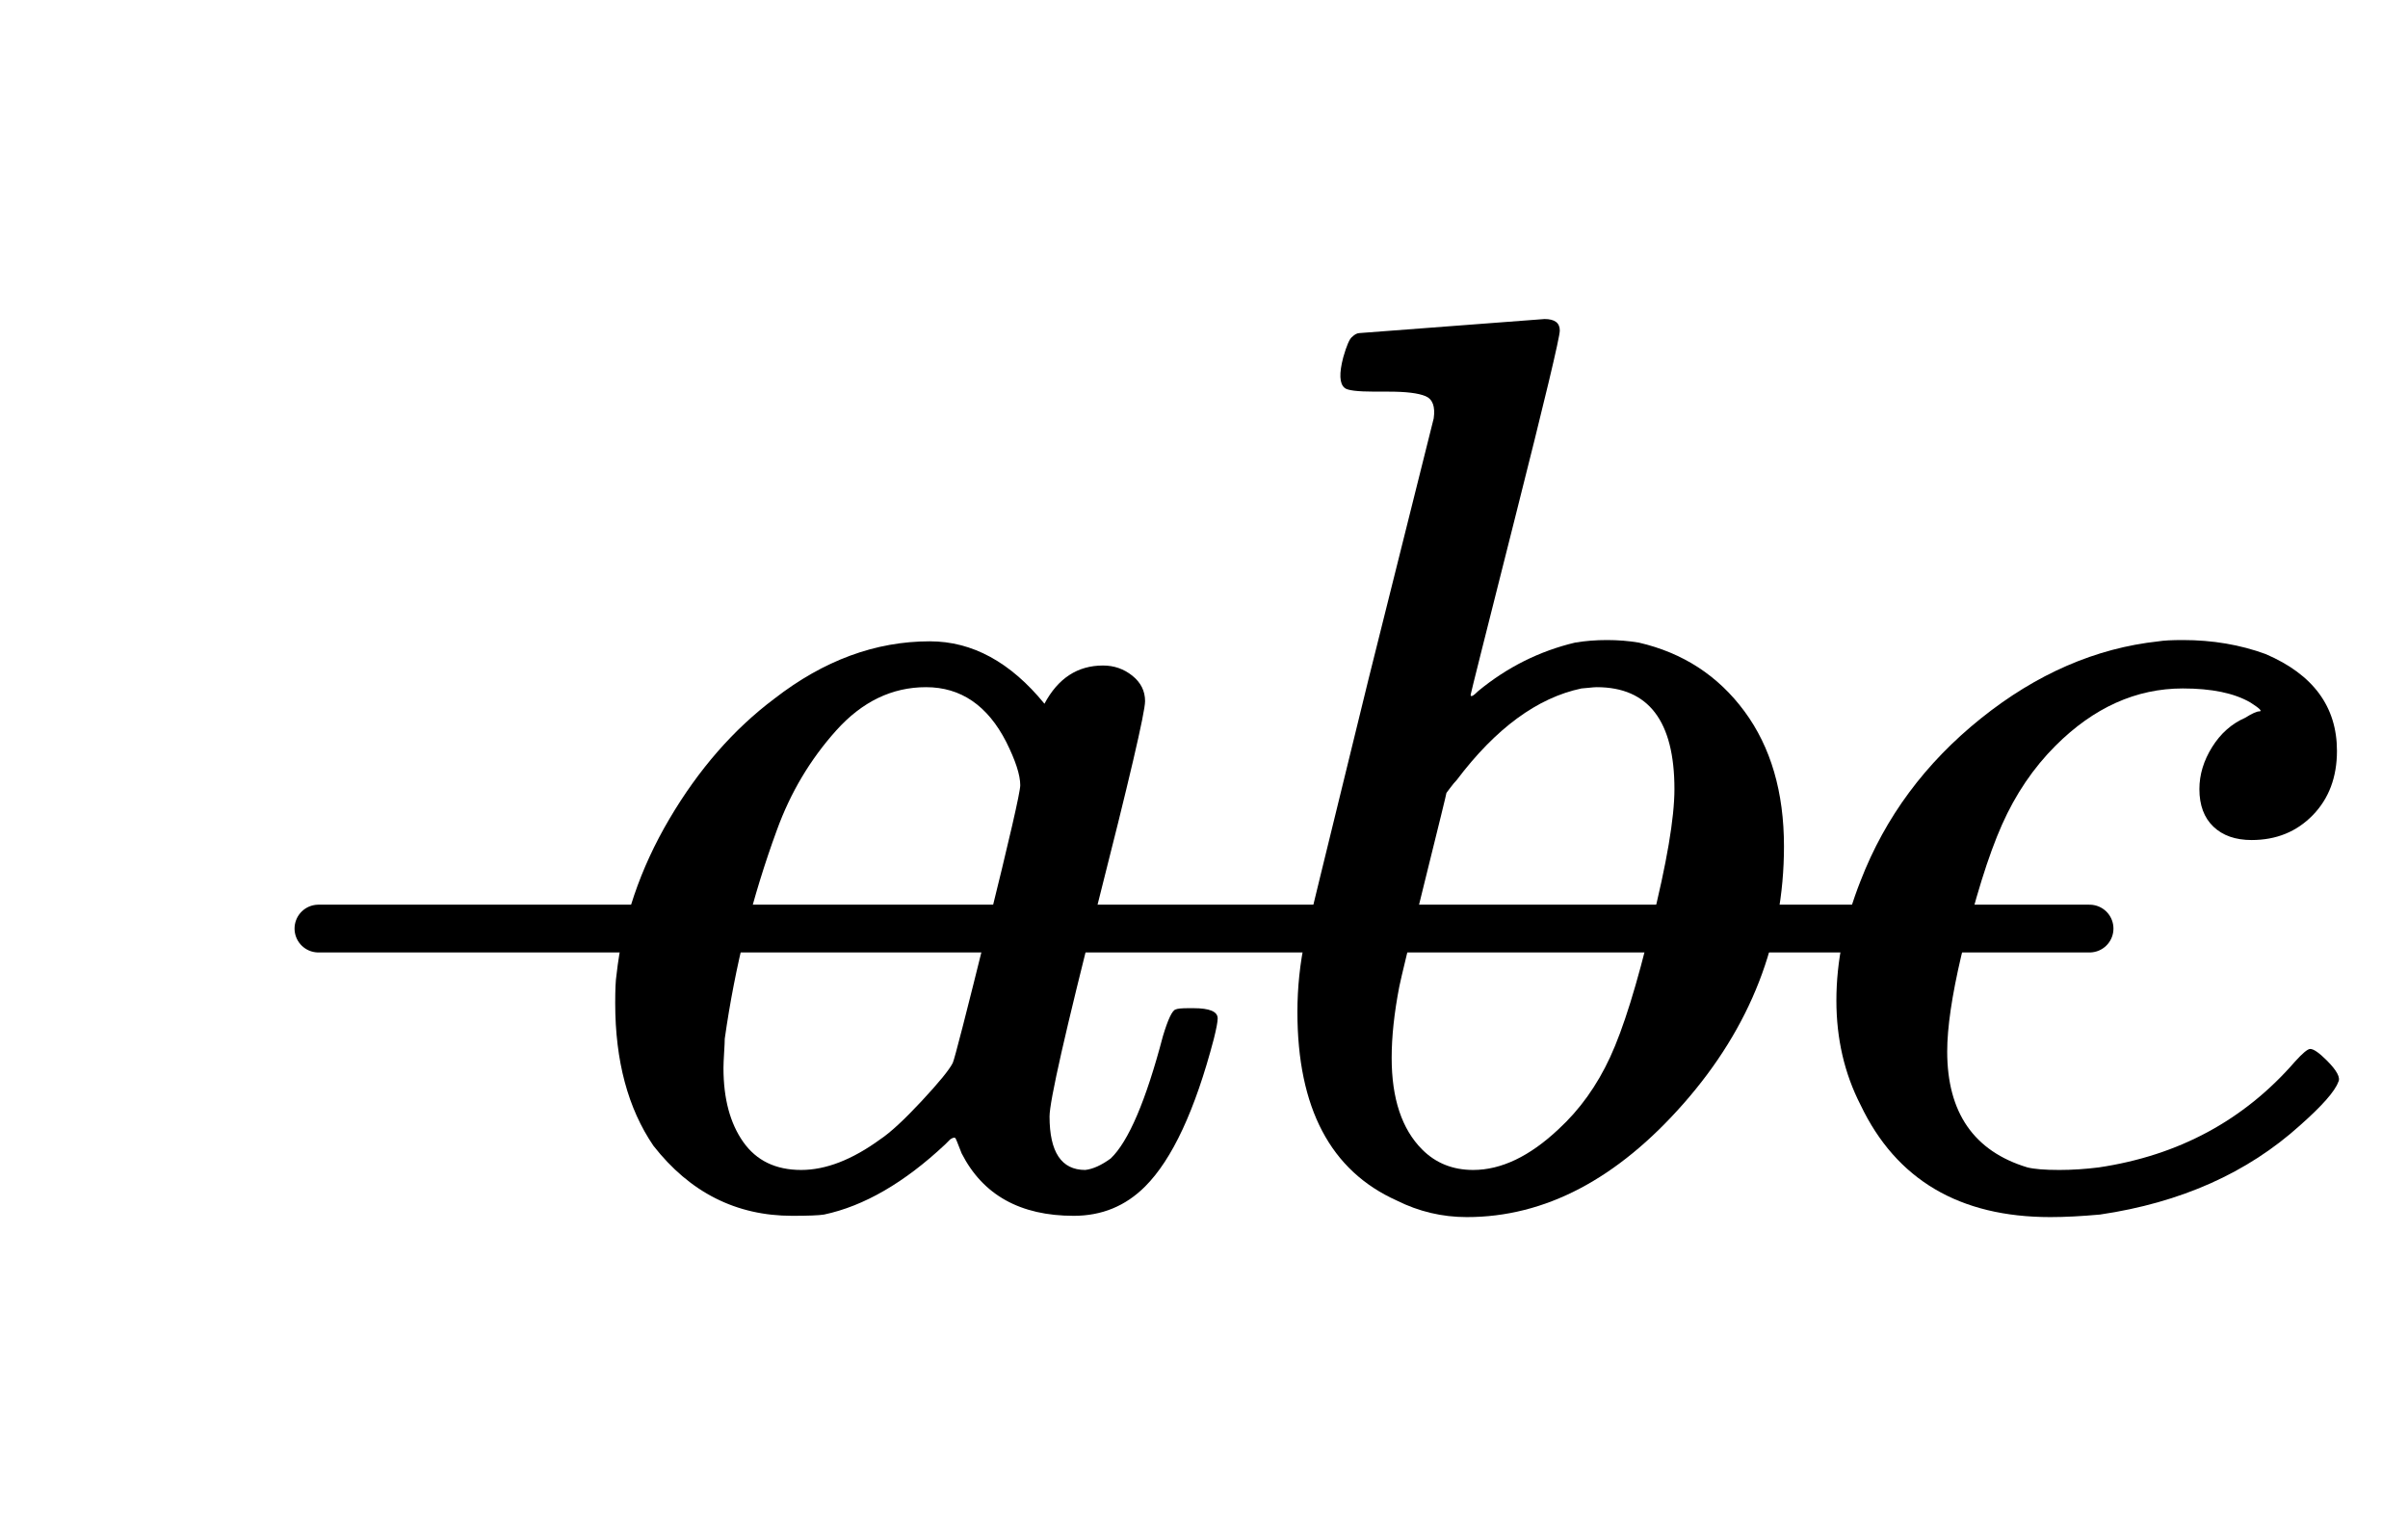
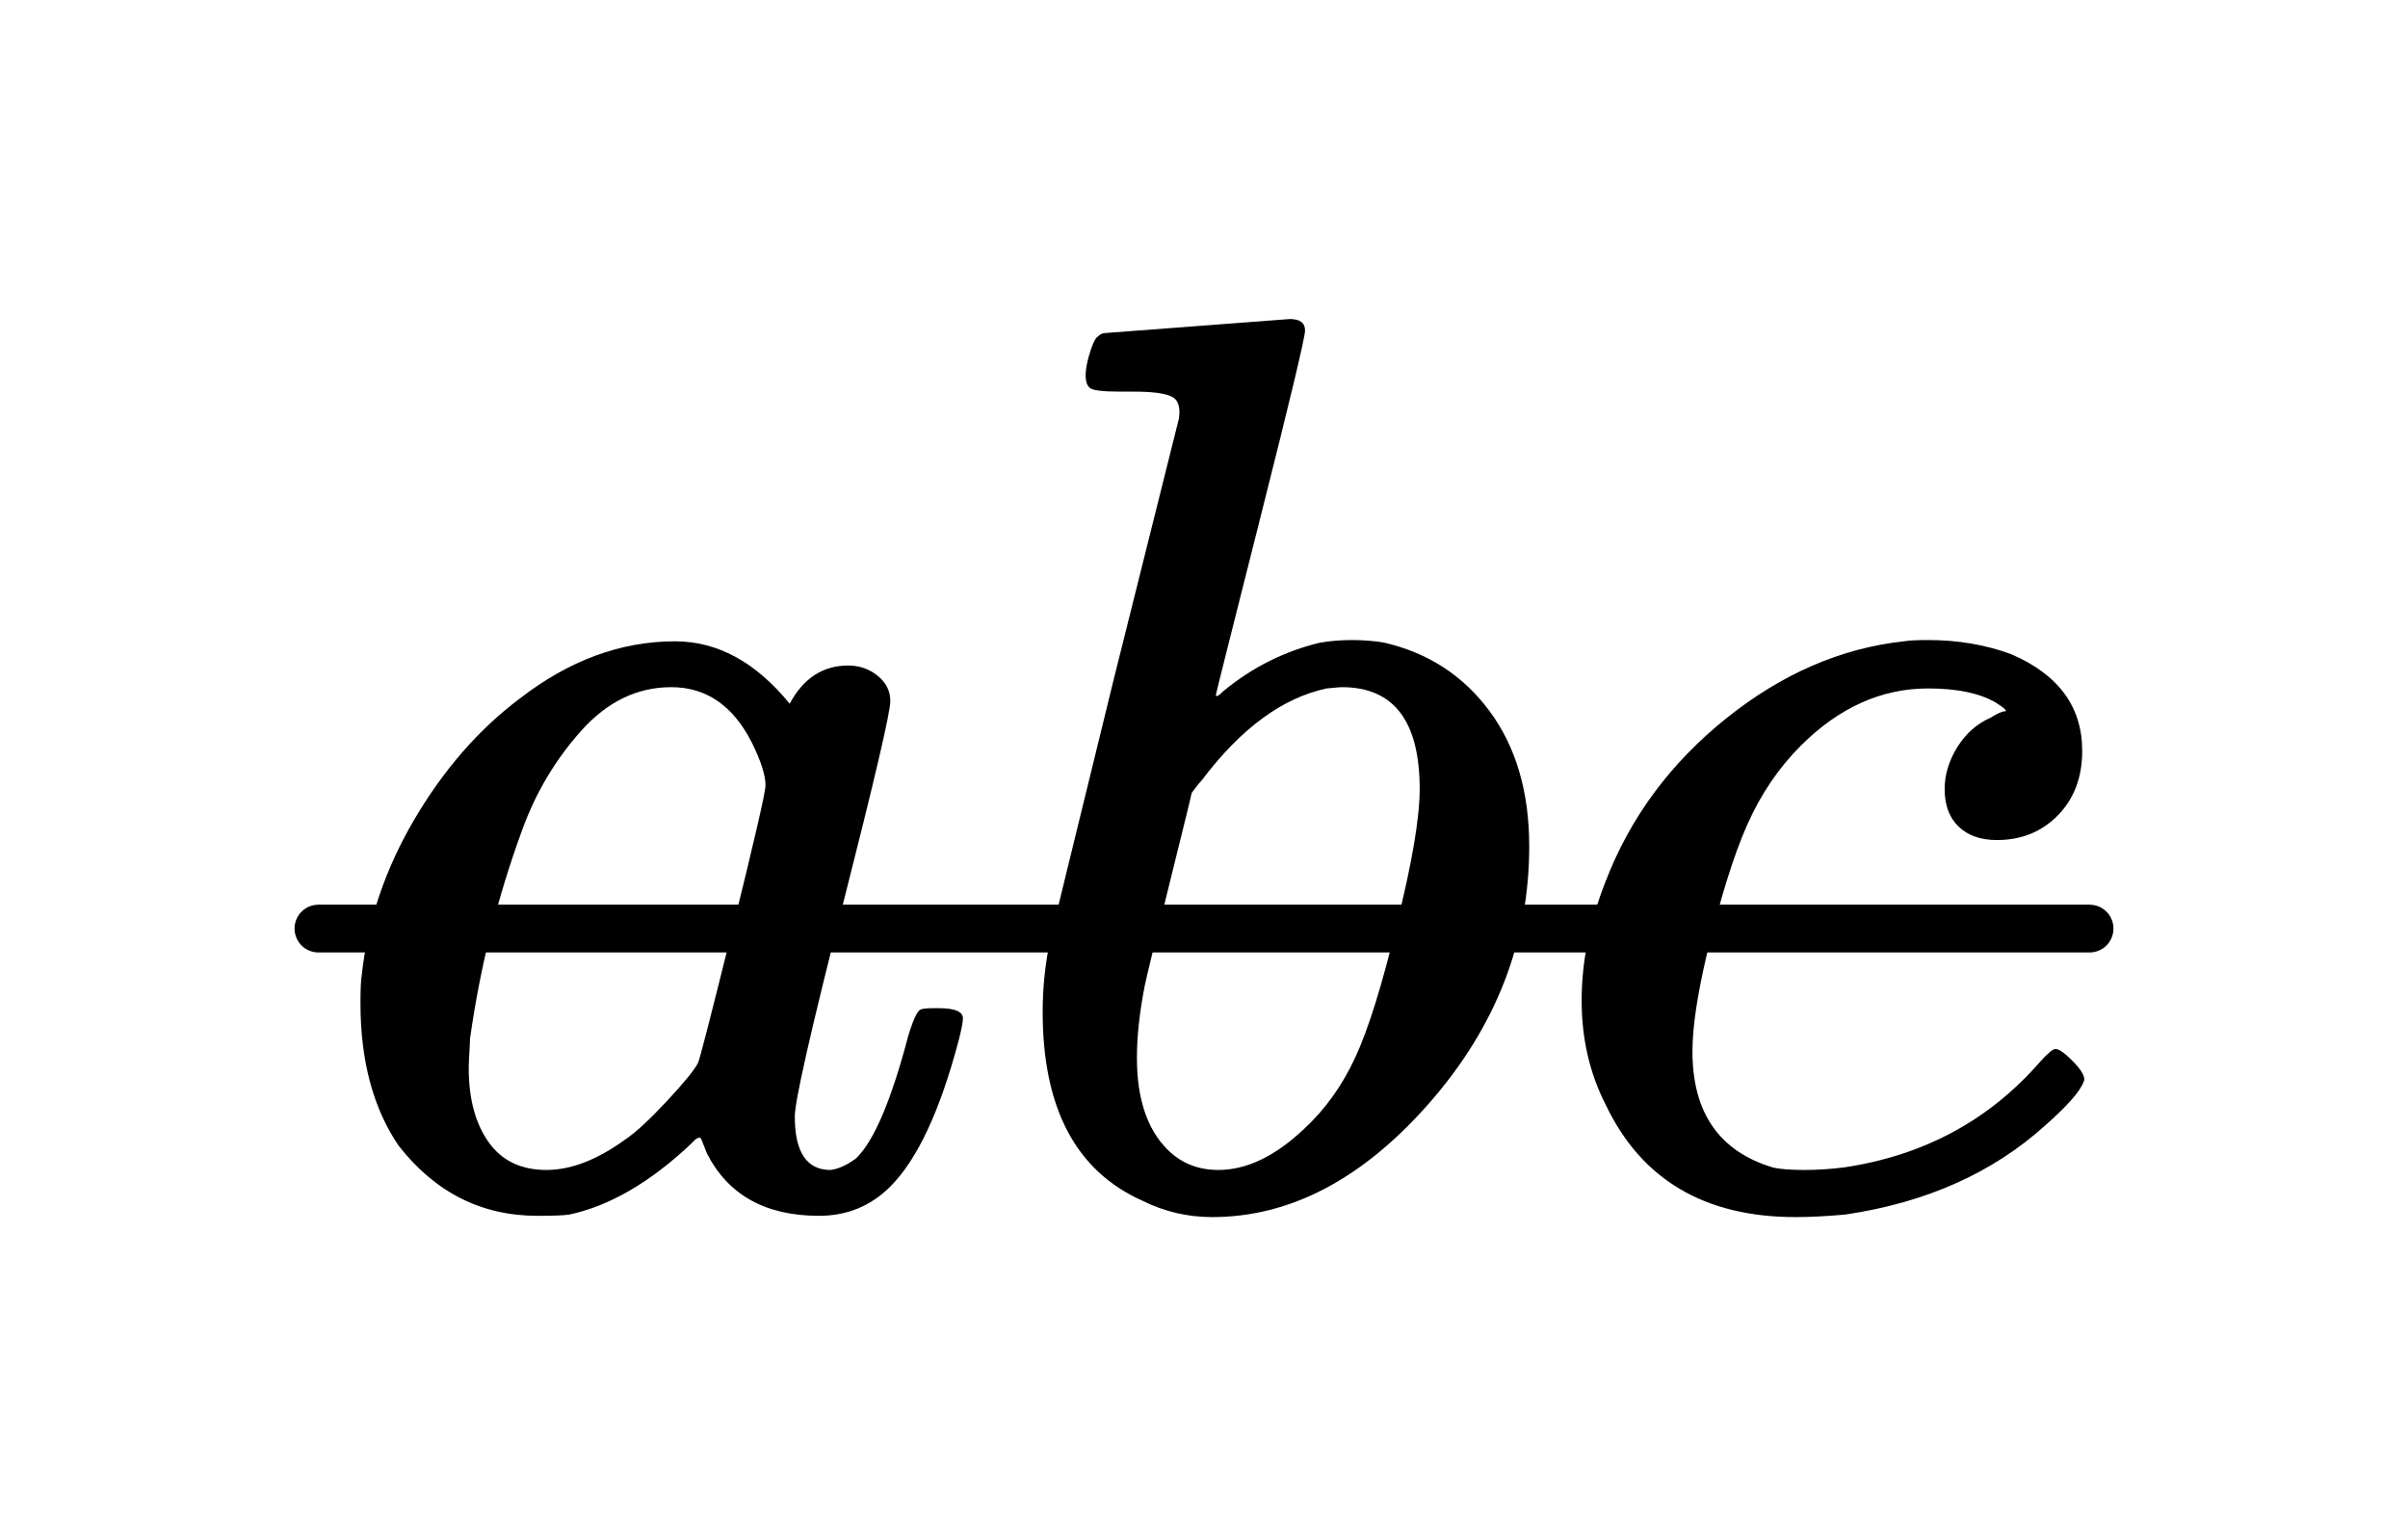
<svg xmlns="http://www.w3.org/2000/svg" viewBox="0 0 75.621 47.778" width="75.621" height="47.778">
  <path d="M10 29.158 L65.621 29.158" fill="none" stroke="rgba(0,0,0,1)" stroke-width="1.5" stroke-linecap="round" stroke-linejoin="round" />
-   <path d="M35.96 22.018 Q35.96 22.538 34.46 28.438 Q32.96 34.338 32.96 35.058 Q32.96 36.738 34.08 36.738 Q34.44 36.698 34.88 36.378 Q35.72 35.578 36.52 32.538 Q36.76 31.738 36.92 31.698 Q37 31.658 37.32 31.658 L37.48 31.658 Q38.24 31.658 38.24 31.978 Q38.24 32.138 38.12 32.618 Q37.24 35.978 35.96 37.258 Q35.04 38.178 33.72 38.178 Q31.2 38.178 30.2 36.218 Q30 35.698 30 35.738 Q29.96 35.698 29.84 35.778 Q29.76 35.858 29.68 35.938 Q27.76 37.738 25.88 38.138 Q25.64 38.178 24.88 38.178 Q22.24 38.178 20.52 35.978 Q19.32 34.218 19.32 31.498 Q19.32 30.858 19.36 30.618 Q19.64 28.058 21.02 25.718 Q22.4 23.378 24.32 21.938 Q26.64 20.138 29.2 20.138 Q31.2 20.138 32.8 22.098 Q33.44 20.898 34.64 20.898 Q35.16 20.898 35.56 21.218 Q35.96 21.538 35.96 22.018 L35.96 22.018 Z M22.72 33.538 Q22.72 34.978 23.34 35.858 Q23.96 36.738 25.16 36.738 Q26.32 36.738 27.64 35.778 Q28.12 35.458 28.94 34.578 Q29.76 33.698 29.92 33.378 Q30 33.218 31.02 29.098 Q32.04 24.978 32.04 24.658 Q32.04 24.178 31.6 23.298 Q30.72 21.578 29.08 21.578 Q27.48 21.578 26.26 22.938 Q25.04 24.298 24.4 26.058 Q23.24 29.218 22.76 32.618 Q22.76 32.738 22.74 33.058 Q22.72 33.378 22.72 33.538 L22.72 33.538 Z" fill="rgba(0,0,0,1)" fill-rule="evenodd" stroke="none" />
-   <path d="M42.704 10.458 Q42.744 10.458 45.604 10.238 Q48.464 10.018 48.504 10.018 Q48.984 10.018 48.984 10.378 Q48.984 10.698 47.584 16.238 Q46.184 21.778 46.184 21.818 Q46.184 21.938 46.424 21.698 Q47.784 20.578 49.464 20.178 Q49.944 20.098 50.464 20.098 Q50.984 20.098 51.464 20.178 Q53.544 20.658 54.784 22.338 Q56.024 24.018 56.024 26.578 Q56.024 31.058 52.884 34.638 Q49.744 38.218 46.064 38.218 Q44.904 38.218 43.864 37.698 Q40.744 36.298 40.744 31.778 Q40.744 30.618 40.984 29.498 Q40.984 29.458 42.984 21.298 L45.024 13.138 Q45.104 12.578 44.764 12.438 Q44.424 12.298 43.624 12.298 Q43.344 12.298 43.184 12.298 Q42.344 12.298 42.224 12.178 Q41.984 11.978 42.184 11.218 Q42.344 10.658 42.464 10.578 Q42.584 10.458 42.704 10.458 L42.704 10.458 Z M52.584 24.778 Q52.584 21.578 50.144 21.578 Q50.064 21.578 49.884 21.598 Q49.704 21.618 49.664 21.618 Q47.584 22.058 45.744 24.498 Q45.664 24.578 45.544 24.738 L45.424 24.898 Q45.424 24.938 44.724 27.758 Q44.024 30.578 43.944 30.978 Q43.704 32.218 43.704 33.218 Q43.704 35.138 44.664 36.098 Q45.304 36.738 46.264 36.738 Q47.584 36.738 48.944 35.458 Q49.944 34.538 50.564 33.198 Q51.184 31.858 51.864 29.018 Q52.584 26.138 52.584 24.778 L52.584 24.778 Z" fill="rgba(0,0,0,1)" fill-rule="evenodd" stroke="none" />
-   <path d="M73.39 23.578 Q73.39 24.818 72.63 25.598 Q71.87 26.378 70.71 26.378 Q69.95 26.378 69.51 25.958 Q69.07 25.538 69.07 24.778 Q69.07 24.098 69.47 23.458 Q69.87 22.818 70.51 22.538 Q70.83 22.338 70.95 22.338 Q71.11 22.338 70.67 22.058 Q69.91 21.618 68.55 21.618 Q66.35 21.618 64.55 23.418 Q63.51 24.458 62.87 25.898 Q62.23 27.338 61.59 30.018 Q61.15 31.898 61.15 33.018 Q61.15 35.898 63.67 36.658 Q63.99 36.738 64.67 36.738 Q65.27 36.738 65.91 36.658 Q69.67 36.098 72.07 33.338 Q72.43 32.938 72.55 32.938 Q72.71 32.938 73.07 33.298 Q73.55 33.778 73.43 33.978 Q73.27 34.418 72.23 35.338 Q69.75 37.578 65.95 38.138 Q65.07 38.218 64.39 38.218 Q60.11 38.218 58.43 34.698 Q57.67 33.218 57.67 31.418 Q57.67 29.578 58.43 27.658 Q59.59 24.658 62.21 22.558 Q64.83 20.458 67.79 20.138 Q68.03 20.098 68.55 20.098 Q69.95 20.098 71.15 20.538 Q73.39 21.498 73.39 23.578 L73.39 23.578 Z" fill="rgba(0,0,0,1)" fill-rule="evenodd" stroke="none" />
+   <path d="M27.96 22.018 Q27.96 22.538 26.46 28.438 Q24.96 34.338 24.96 35.058 Q24.96 36.738 26.08 36.738 Q26.44 36.698 26.88 36.378 Q27.72 35.578 28.52 32.538 Q28.76 31.738 28.92 31.698 Q29 31.658 29.32 31.658 L29.48 31.658 Q30.24 31.658 30.24 31.978 Q30.24 32.138 30.12 32.618 Q29.24 35.978 27.96 37.258 Q27.04 38.178 25.72 38.178 Q23.2 38.178 22.2 36.218 Q22 35.698 22 35.738 Q21.96 35.698 21.84 35.778 Q21.76 35.858 21.68 35.938 Q19.76 37.738 17.88 38.138 Q17.64 38.178 16.88 38.178 Q14.24 38.178 12.52 35.978 Q11.32 34.218 11.32 31.498 Q11.32 30.858 11.36 30.618 Q11.64 28.058 13.02 25.718 Q14.4 23.378 16.32 21.938 Q18.64 20.138 21.2 20.138 Q23.2 20.138 24.8 22.098 Q25.44 20.898 26.64 20.898 Q27.16 20.898 27.56 21.218 Q27.96 21.538 27.96 22.018 L27.96 22.018 Z M14.72 33.538 Q14.72 34.978 15.34 35.858 Q15.96 36.738 17.16 36.738 Q18.32 36.738 19.64 35.778 Q20.12 35.458 20.94 34.578 Q21.76 33.698 21.92 33.378 Q22 33.218 23.02 29.098 Q24.04 24.978 24.04 24.658 Q24.04 24.178 23.6 23.298 Q22.72 21.578 21.08 21.578 Q19.48 21.578 18.26 22.938 Q17.04 24.298 16.4 26.058 Q15.24 29.218 14.76 32.618 Q14.76 32.738 14.74 33.058 Q14.72 33.378 14.72 33.538 L14.72 33.538 Z" fill="rgba(0,0,0,1)" fill-rule="evenodd" stroke="none" />
+   <path d="M34.704 10.458 Q34.744 10.458 37.604 10.238 Q40.464 10.018 40.504 10.018 Q40.984 10.018 40.984 10.378 Q40.984 10.698 39.584 16.238 Q38.184 21.778 38.184 21.818 Q38.184 21.938 38.424 21.698 Q39.784 20.578 41.464 20.178 Q41.944 20.098 42.464 20.098 Q42.984 20.098 43.464 20.178 Q45.544 20.658 46.784 22.338 Q48.024 24.018 48.024 26.578 Q48.024 31.058 44.884 34.638 Q41.744 38.218 38.064 38.218 Q36.904 38.218 35.864 37.698 Q32.744 36.298 32.744 31.778 Q32.744 30.618 32.984 29.498 Q32.984 29.458 34.984 21.298 L37.024 13.138 Q37.104 12.578 36.764 12.438 Q36.424 12.298 35.624 12.298 Q35.344 12.298 35.184 12.298 Q34.344 12.298 34.224 12.178 Q33.984 11.978 34.184 11.218 Q34.344 10.658 34.464 10.578 Q34.584 10.458 34.704 10.458 L34.704 10.458 Z M44.584 24.778 Q44.584 21.578 42.144 21.578 Q42.064 21.578 41.884 21.598 Q41.704 21.618 41.664 21.618 Q39.584 22.058 37.744 24.498 Q37.664 24.578 37.544 24.738 L37.424 24.898 Q37.424 24.938 36.724 27.758 Q36.024 30.578 35.944 30.978 Q35.704 32.218 35.704 33.218 Q35.704 35.138 36.664 36.098 Q37.304 36.738 38.264 36.738 Q39.584 36.738 40.944 35.458 Q41.944 34.538 42.564 33.198 Q43.184 31.858 43.864 29.018 Q44.584 26.138 44.584 24.778 L44.584 24.778 Z" fill="rgba(0,0,0,1)" fill-rule="evenodd" stroke="none" />
+   <path d="M65.39 23.578 Q65.39 24.818 64.63 25.598 Q63.87 26.378 62.71 26.378 Q61.95 26.378 61.51 25.958 Q61.07 25.538 61.07 24.778 Q61.07 24.098 61.47 23.458 Q61.87 22.818 62.51 22.538 Q62.83 22.338 62.95 22.338 Q63.11 22.338 62.67 22.058 Q61.91 21.618 60.55 21.618 Q58.35 21.618 56.55 23.418 Q55.51 24.458 54.87 25.898 Q54.23 27.338 53.59 30.018 Q53.15 31.898 53.15 33.018 Q53.15 35.898 55.67 36.658 Q55.99 36.738 56.67 36.738 Q57.27 36.738 57.91 36.658 Q61.67 36.098 64.07 33.338 Q64.43 32.938 64.55 32.938 Q64.71 32.938 65.07 33.298 Q65.55 33.778 65.43 33.978 Q65.27 34.418 64.23 35.338 Q61.75 37.578 57.95 38.138 Q57.07 38.218 56.39 38.218 Q52.11 38.218 50.43 34.698 Q49.67 33.218 49.67 31.418 Q49.67 29.578 50.43 27.658 Q51.59 24.658 54.21 22.558 Q56.83 20.458 59.79 20.138 Q60.03 20.098 60.55 20.098 Q61.95 20.098 63.15 20.538 Q65.39 21.498 65.39 23.578 L65.39 23.578 Z" fill="rgba(0,0,0,1)" fill-rule="evenodd" stroke="none" />
</svg>
